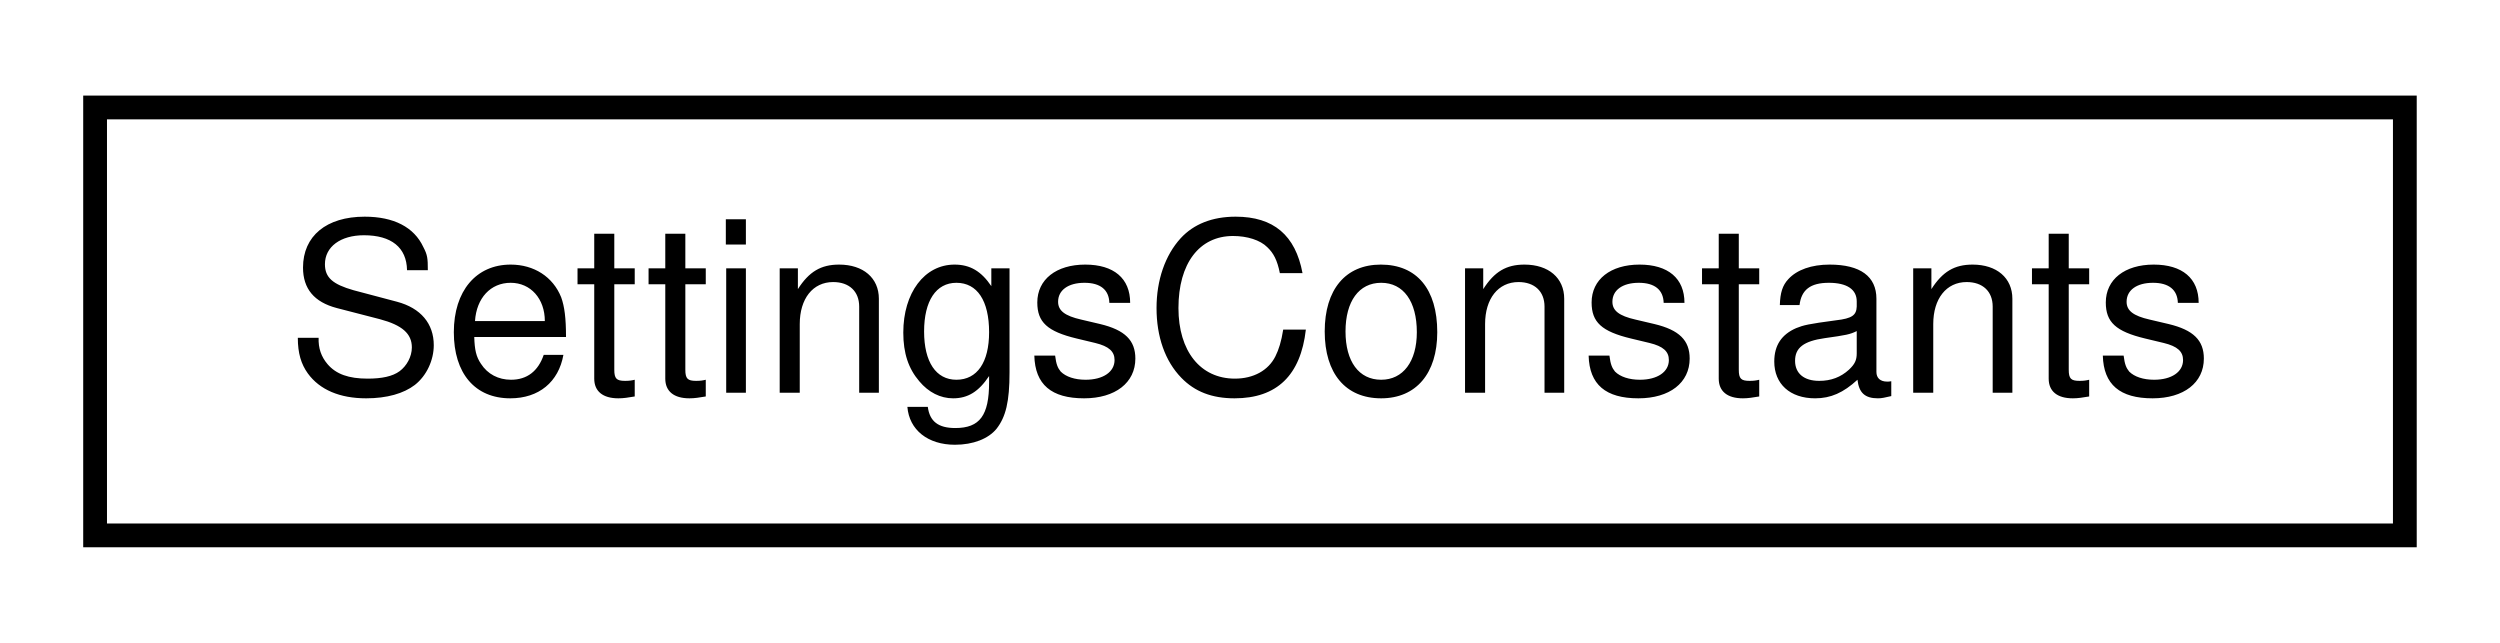
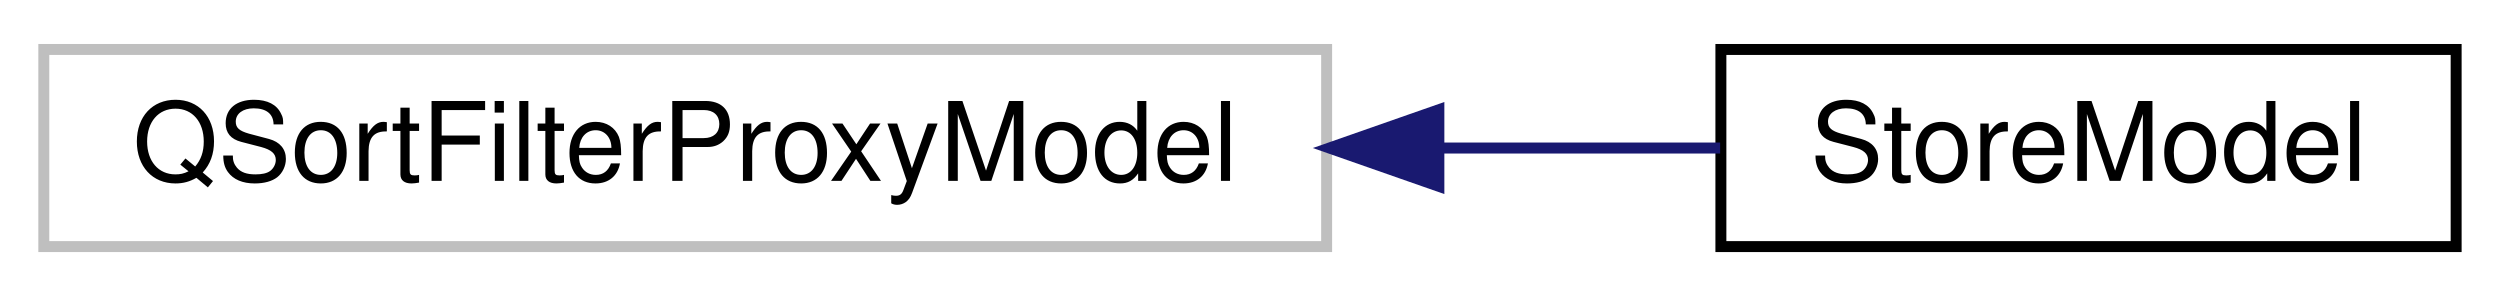
- <svg xmlns="http://www.w3.org/2000/svg" xmlns:xlink="http://www.w3.org/1999/xlink" width="105pt" height="27pt" viewBox="0.00 0.00 105.16 27.00">
+ <svg xmlns="http://www.w3.org/2000/svg" xmlns:xlink="http://www.w3.org/1999/xlink" width="228pt" height="27pt" viewBox="0.00 0.00 228.28 27.00">
  <g id="graph0" class="graph" transform="scale(1 1) rotate(0) translate(4 23)">
    <g id="node1" class="node">
-       <g id="a_node1">
-         <a xlink:href="class_settings_constants.html" target="_top" xlink:title="Table for the naming of configuration items. ">
-           <polygon fill="none" stroke="#000000" points="0,-.5 0,-18.5 97.157,-18.5 97.157,-.5 0,-.5" />
-           <text text-anchor="middle" x="48.579" y="-6.5" font-family="Helvetica,sans-Serif" font-size="10.00" fill="#000000">SettingsConstants</text>
+       <polygon fill="none" stroke="#bfbfbf" points="0,-.5 0,-18.5 117.138,-18.5 117.138,-.5 0,-.5" />
+       <text text-anchor="middle" x="58.569" y="-6.5" font-family="Helvetica,sans-Serif" font-size="10.00" fill="#000000">QSortFilterProxyModel</text>
+     </g>
+     <g id="node2" class="node">
+       <g id="a_node2">
+         <a xlink:href="class_store_model.html" target="_top" xlink:title="The QSortFilterProxyModel for handling filesystem searches. ">
+           <polygon fill="none" stroke="#000000" points="153.138,-.5 153.138,-18.5 220.275,-18.5 220.275,-.5 153.138,-.5" />
+           <text text-anchor="middle" x="186.707" y="-6.5" font-family="Helvetica,sans-Serif" font-size="10.00" fill="#000000">StoreModel</text>
        </a>
      </g>
    </g>
+     <g id="edge1" class="edge">
+       <path fill="none" stroke="#191970" d="M127.447,-9.5C136.342,-9.5 145.113,-9.5 153.069,-9.5" />
+       <polygon fill="#191970" stroke="#191970" points="127.387,-6 117.387,-9.5 127.387,-13 127.387,-6" />
+     </g>
  </g>
</svg>
